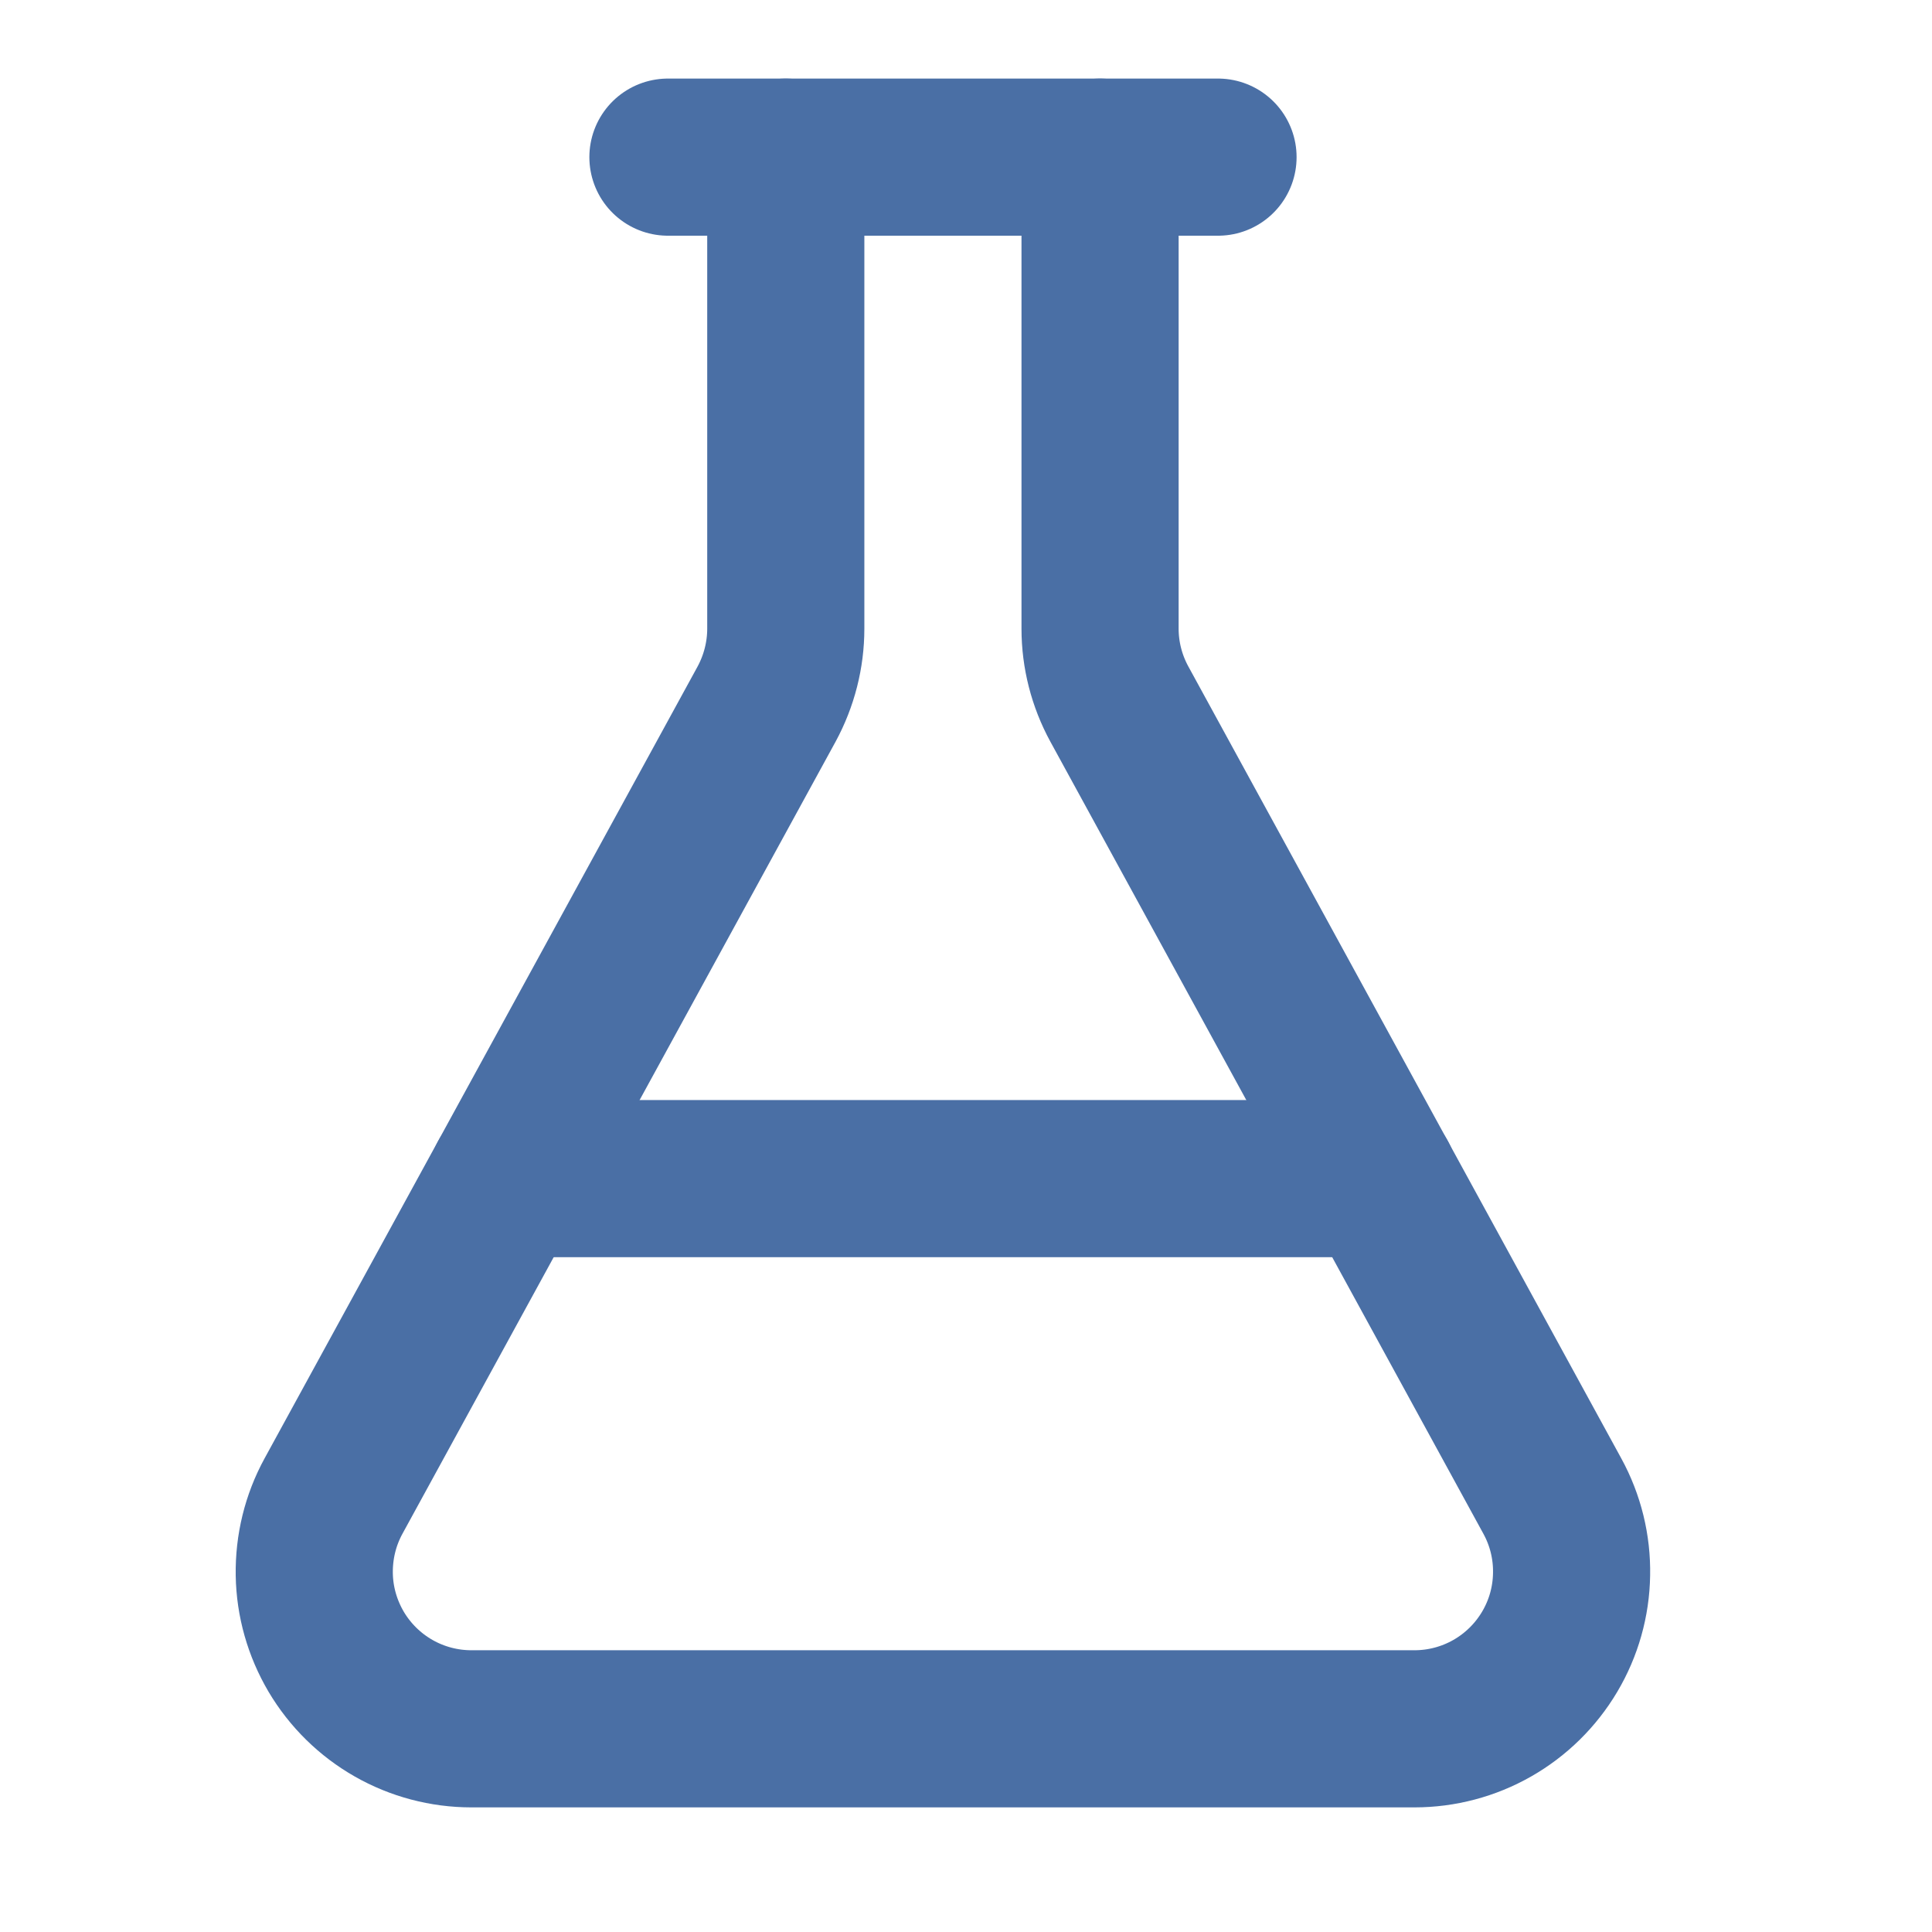
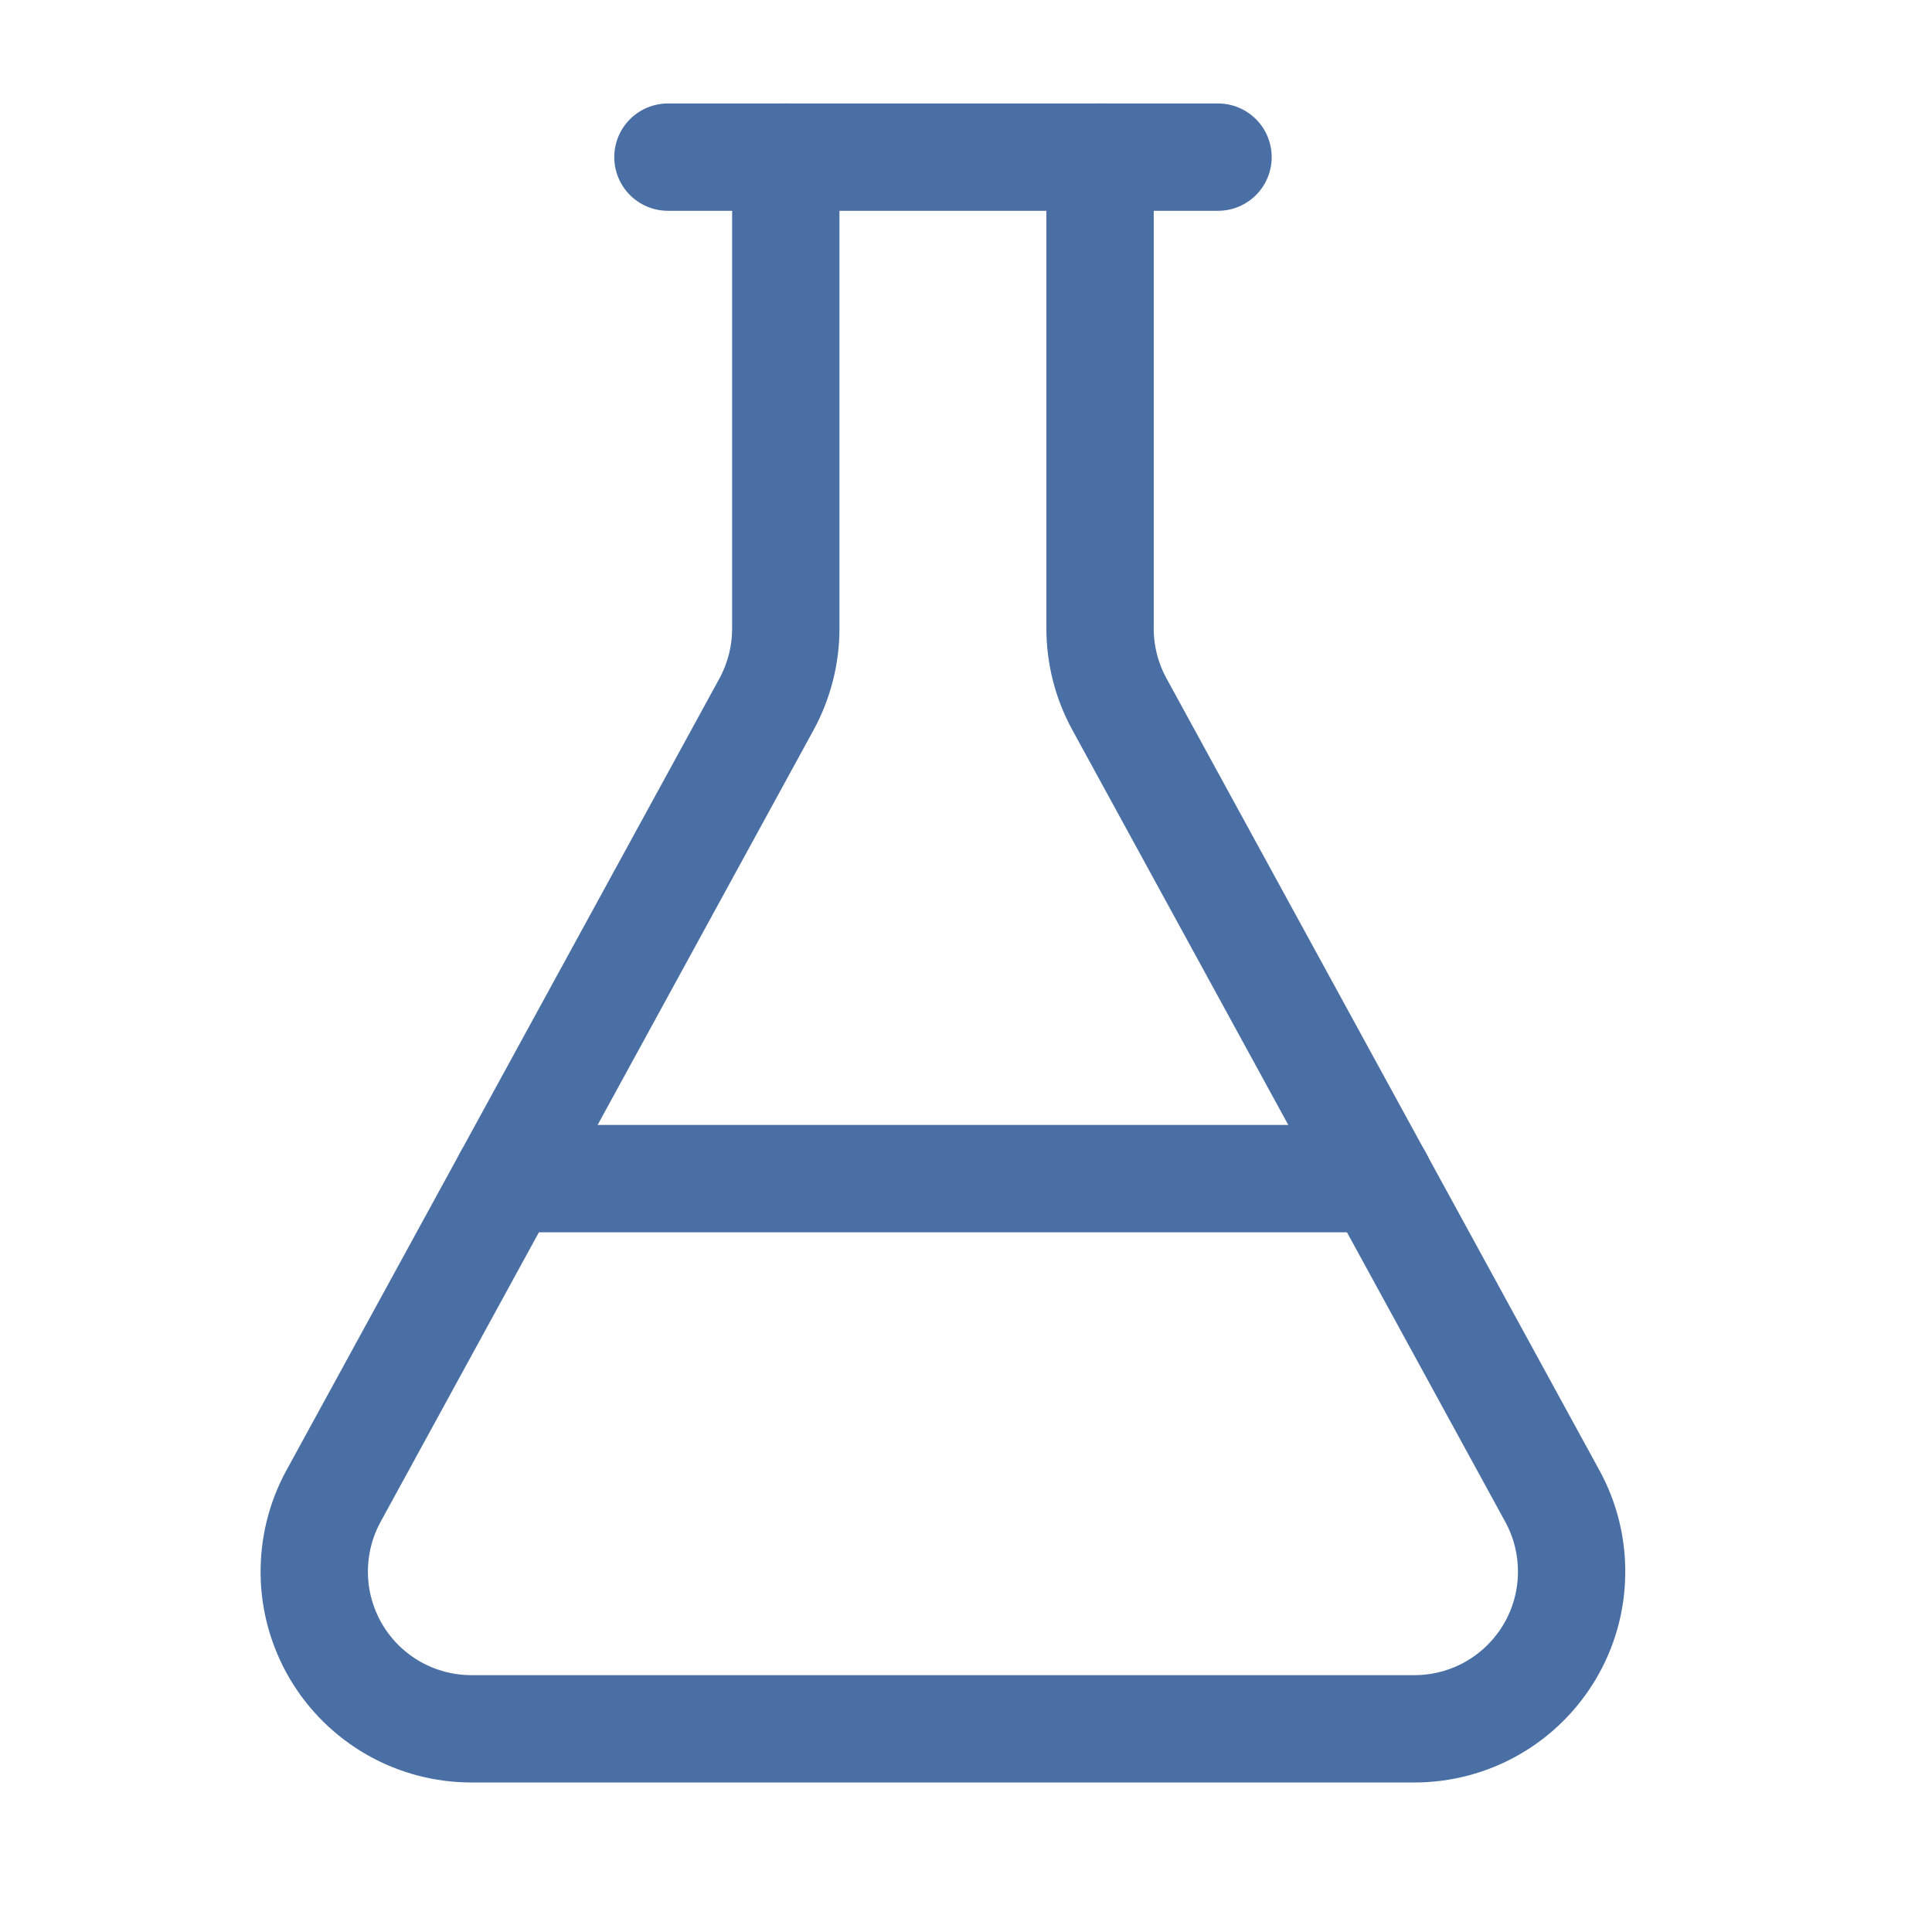
<svg xmlns="http://www.w3.org/2000/svg" width="18" height="18" viewBox="0 0 18 18" fill="none">
-   <path d="M10.249 1.464V5.857C10.249 6.102 10.311 6.344 10.429 6.56L14.463 13.939C14.585 14.162 14.647 14.413 14.642 14.668C14.638 14.922 14.568 15.17 14.438 15.389C14.308 15.608 14.124 15.789 13.903 15.915C13.682 16.041 13.432 16.107 13.178 16.107H4.392C4.138 16.107 3.888 16.041 3.667 15.915C3.446 15.789 3.262 15.608 3.132 15.389C3.003 15.17 2.932 14.922 2.928 14.668C2.924 14.413 2.985 14.162 3.107 13.939L7.142 6.56C7.259 6.344 7.321 6.102 7.321 5.857V1.464" stroke="#4A6FA5" stroke-width="1.464" stroke-linecap="round" stroke-linejoin="round" />
-   <path d="M4.725 10.981H12.847" stroke="#4A6FA5" stroke-width="1.464" stroke-linecap="round" stroke-linejoin="round" />
-   <path d="M6.223 1.464H11.348" stroke="#4A6FA5" stroke-width="1.464" stroke-linecap="round" stroke-linejoin="round" />
+   <path d="M10.249 1.464V5.857C10.249 6.102 10.311 6.344 10.429 6.56L14.463 13.939C14.585 14.162 14.647 14.413 14.642 14.668C14.638 14.922 14.568 15.17 14.438 15.389C14.308 15.608 14.124 15.789 13.903 15.915C13.682 16.041 13.432 16.107 13.178 16.107H4.392C4.138 16.107 3.888 16.041 3.667 15.915C3.446 15.789 3.262 15.608 3.132 15.389C3.003 15.17 2.932 14.922 2.928 14.668C2.924 14.413 2.985 14.162 3.107 13.939L7.142 6.56C7.259 6.344 7.321 6.102 7.321 5.857V1.464" stroke="#4A6FA5" stroke-width="1.0" stroke-linecap="round" stroke-linejoin="round" />
+   <path d="M4.725 10.981H12.847" stroke="#4A6FA5" stroke-width="1.0" stroke-linecap="round" stroke-linejoin="round" />
+   <path d="M6.223 1.464H11.348" stroke="#4A6FA5" stroke-width="1.0" stroke-linecap="round" stroke-linejoin="round" />
</svg>
